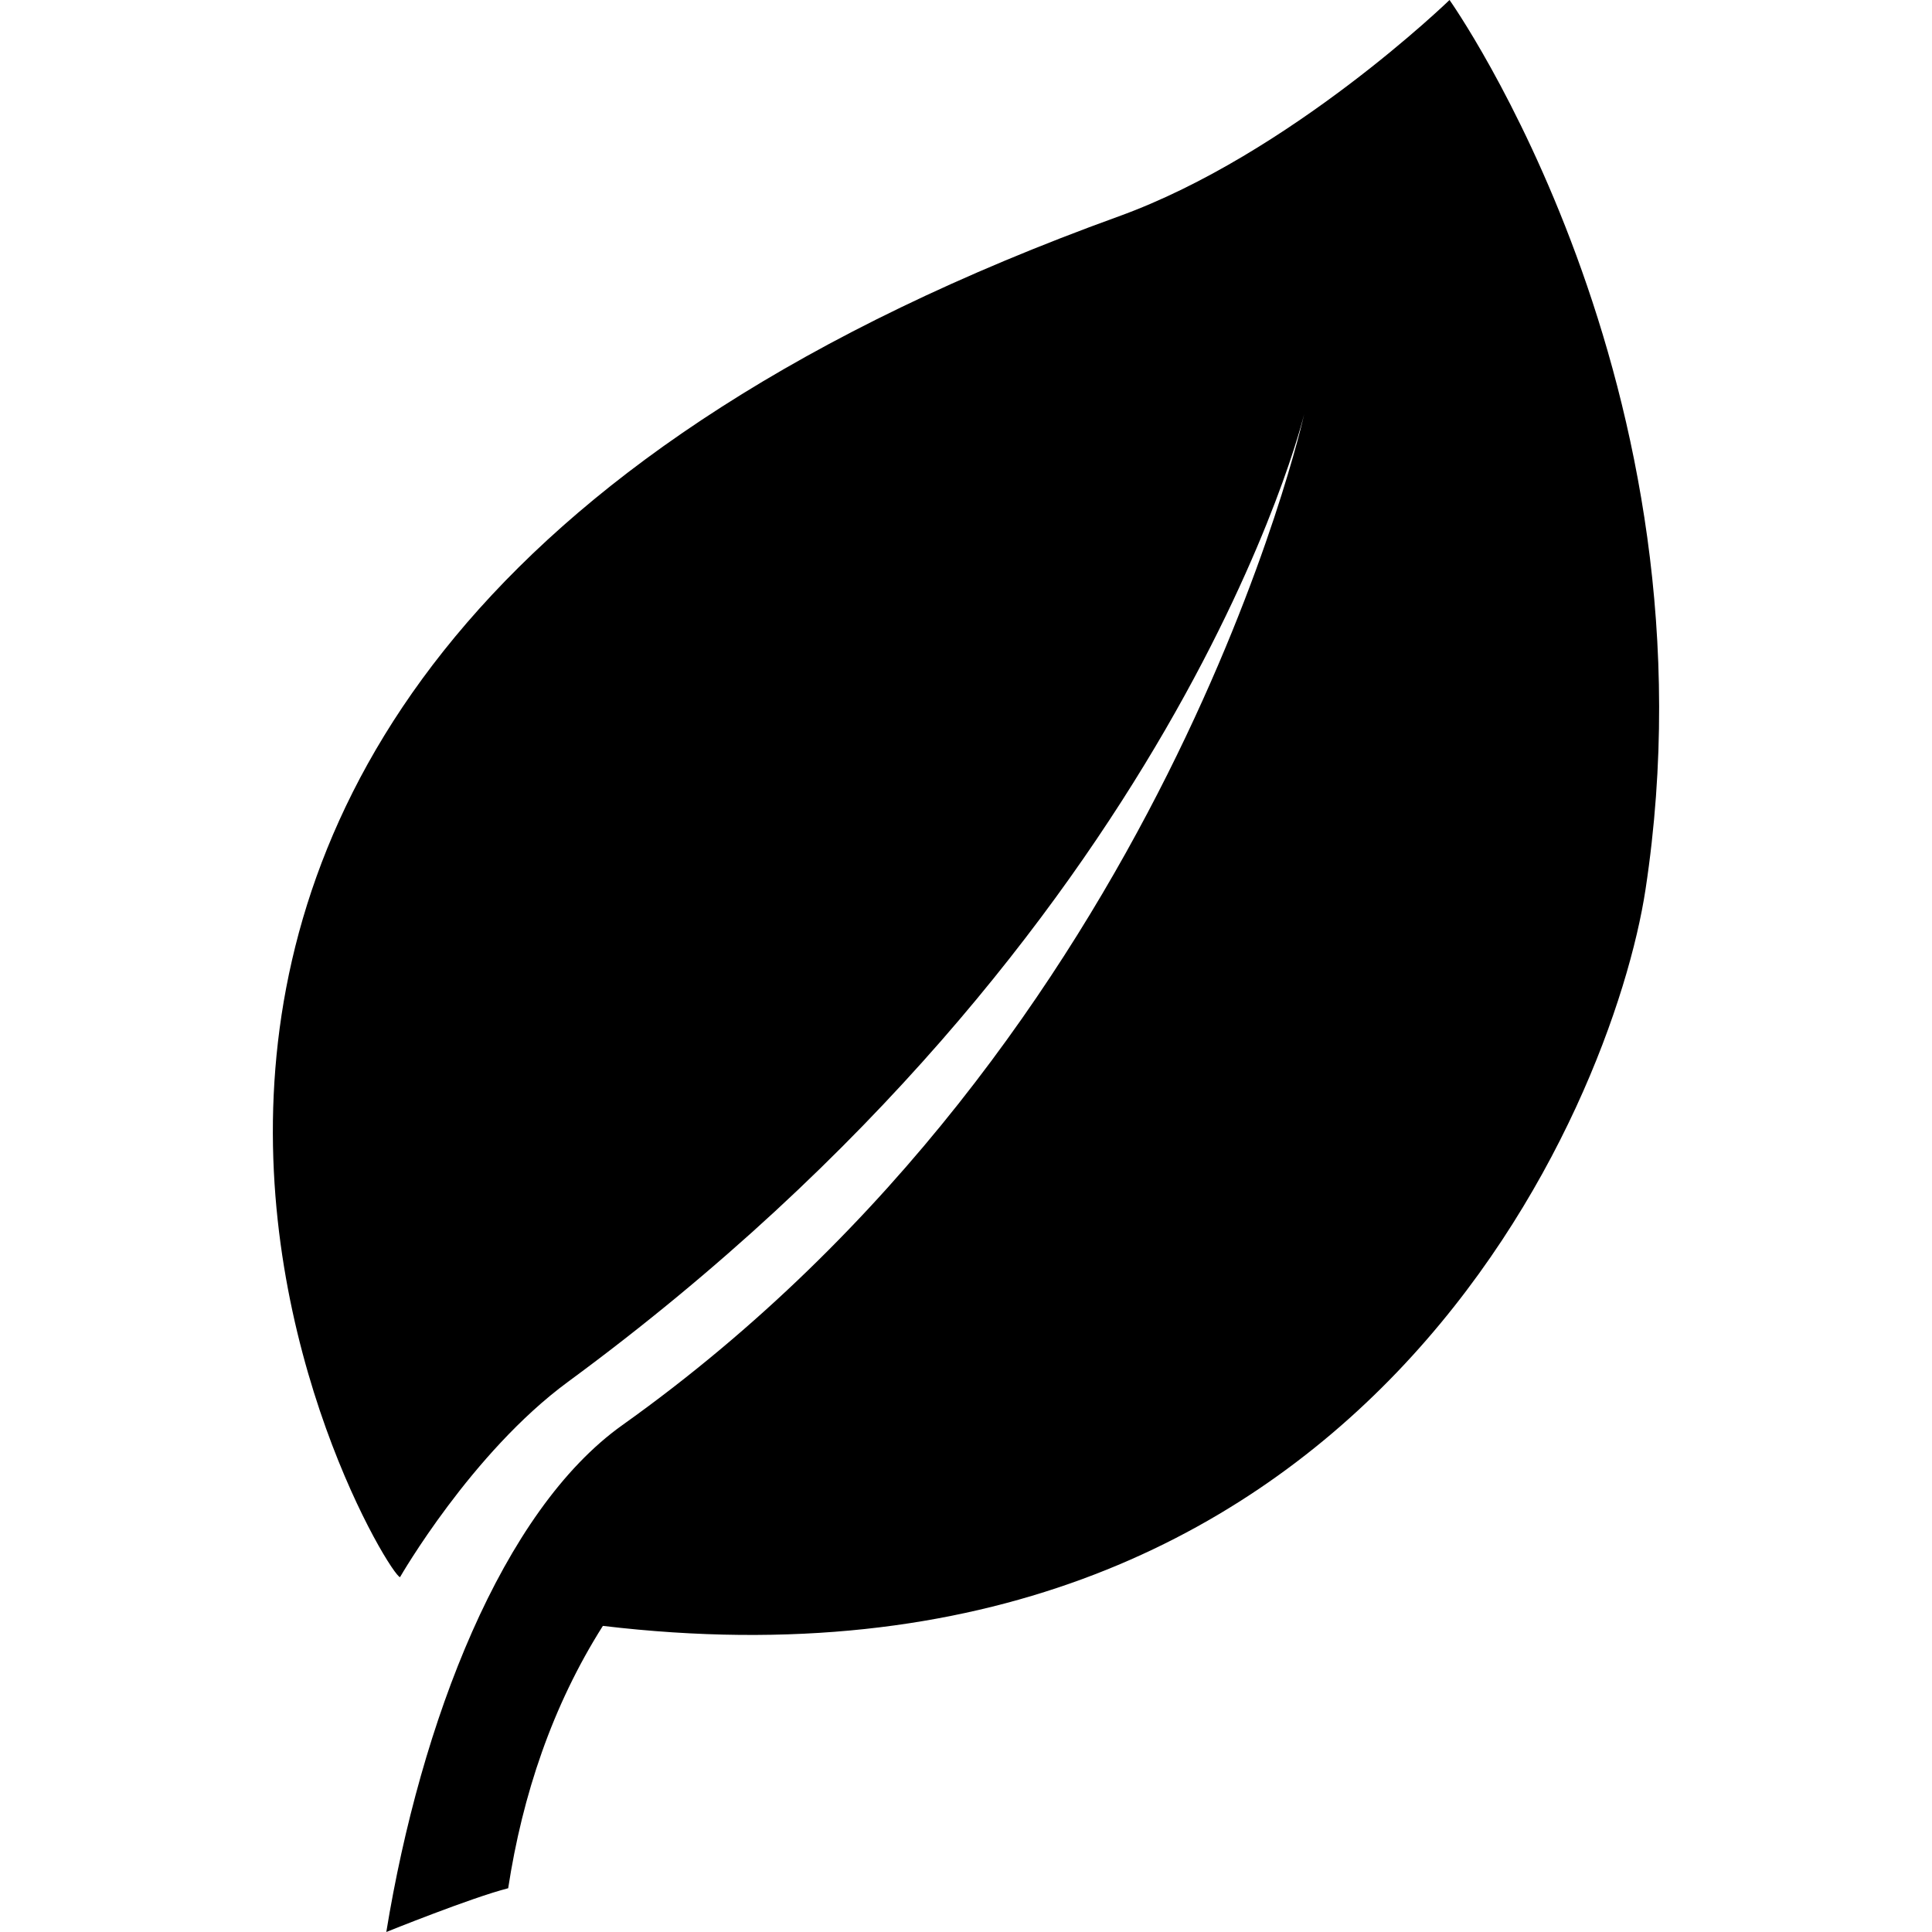
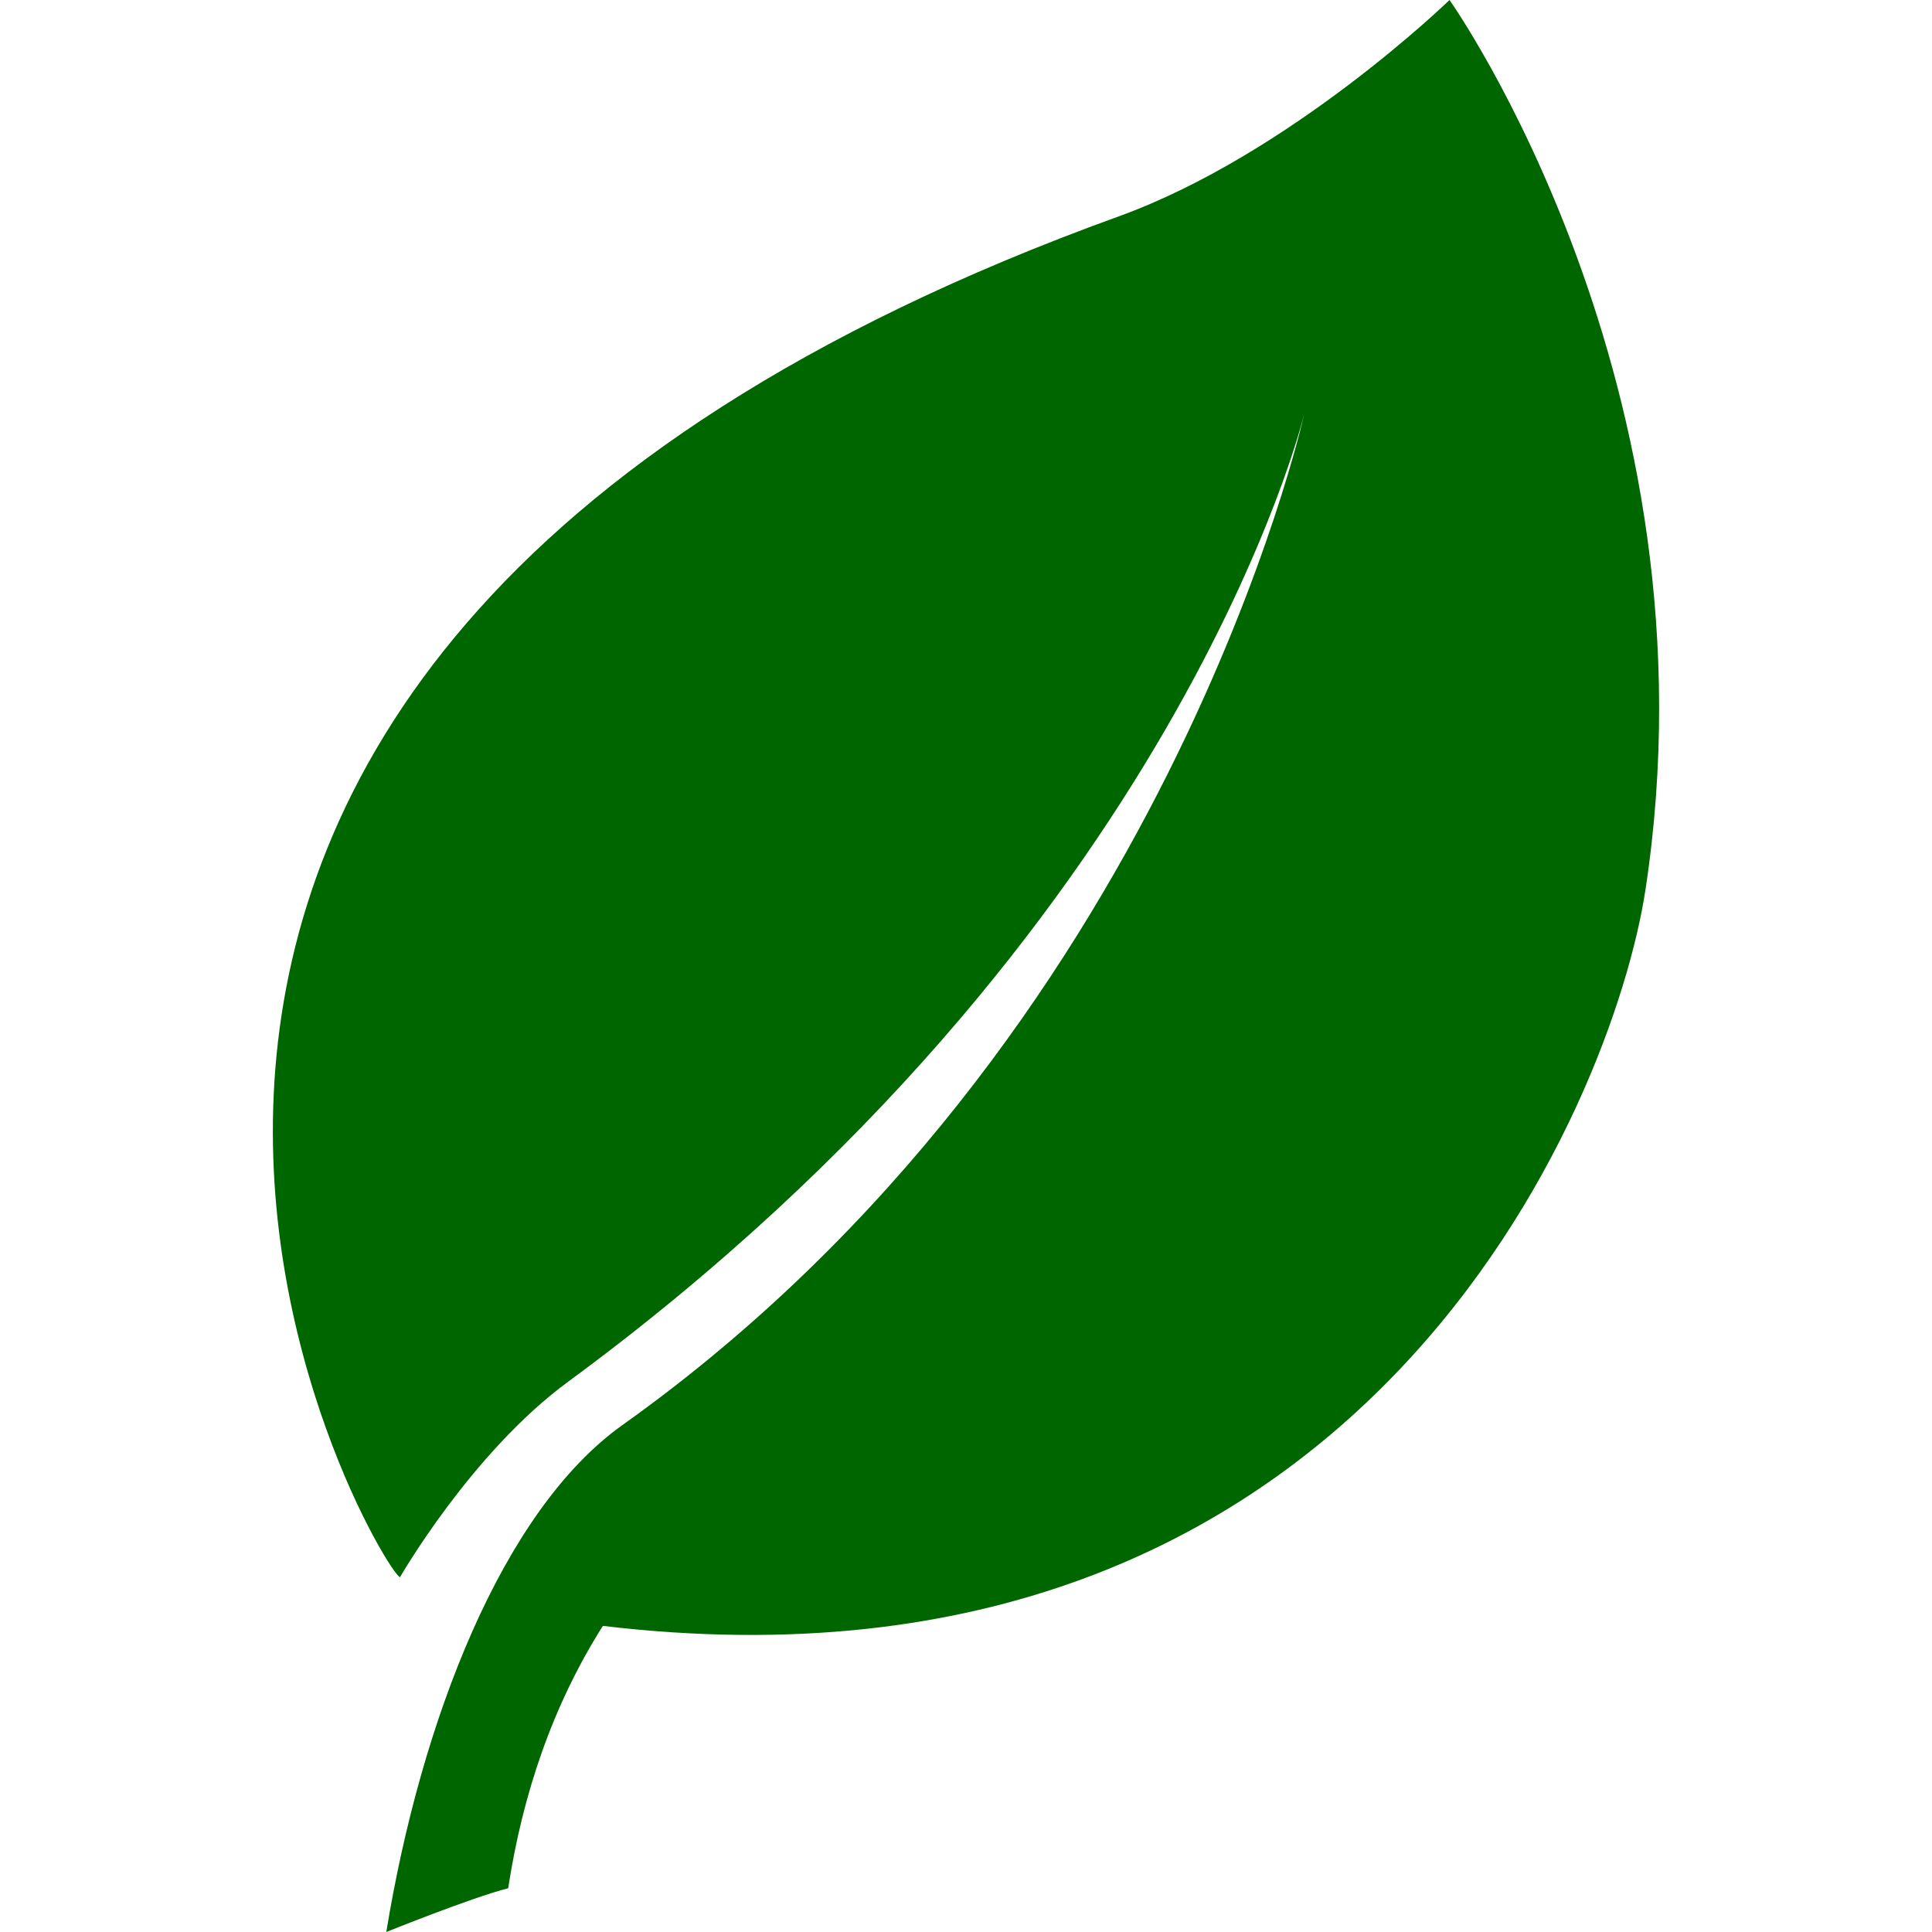
<svg xmlns="http://www.w3.org/2000/svg" version="1.1" id="Capa_1" x="0px" y="0px" width="551.391px" height="551.391px" viewBox="0 0 551.391 551.391" style="enable-background:new 0 0 551.391 551.391;" xml:space="preserve">
  <g>
-     <path d="M413.695,0c0,0-45.366,44.014-94.43,61.759C-44.068,193.178,109.165,449.277,114.164,450.121   c0,0,20.374-35.48,47.896-55.717c174.644-128.389,210.14-276.171,210.14-276.171s-39.19,177.829-194.562,288.479   c-34.316,24.426-57.552,84.568-67.388,144.679c0,0,24.325-9.828,34.785-12.49c4.079-26.618,12.607-52.106,27.025-74.875   c217.151,25.854,288.272-149.123,297.563-210.136C491.552,109.79,413.695,0,413.695,0z" />
+     <path fill="#006600" d="M413.695,0c0,0-45.366,44.014-94.43,61.759C-44.068,193.178,109.165,449.277,114.164,450.121   c0,0,20.374-35.48,47.896-55.717c174.644-128.389,210.14-276.171,210.14-276.171s-39.19,177.829-194.562,288.479   c-34.316,24.426-57.552,84.568-67.388,144.679c0,0,24.325-9.828,34.785-12.49c4.079-26.618,12.607-52.106,27.025-74.875   c217.151,25.854,288.272-149.123,297.563-210.136C491.552,109.79,413.695,0,413.695,0z" />
  </g>
  <g>
</g>
  <g>
</g>
  <g>
</g>
  <g>
</g>
  <g>
</g>
  <g>
</g>
  <g>
</g>
  <g>
</g>
  <g>
</g>
  <g>
</g>
  <g>
</g>
  <g>
</g>
  <g>
</g>
  <g>
</g>
  <g>
</g>
</svg>
